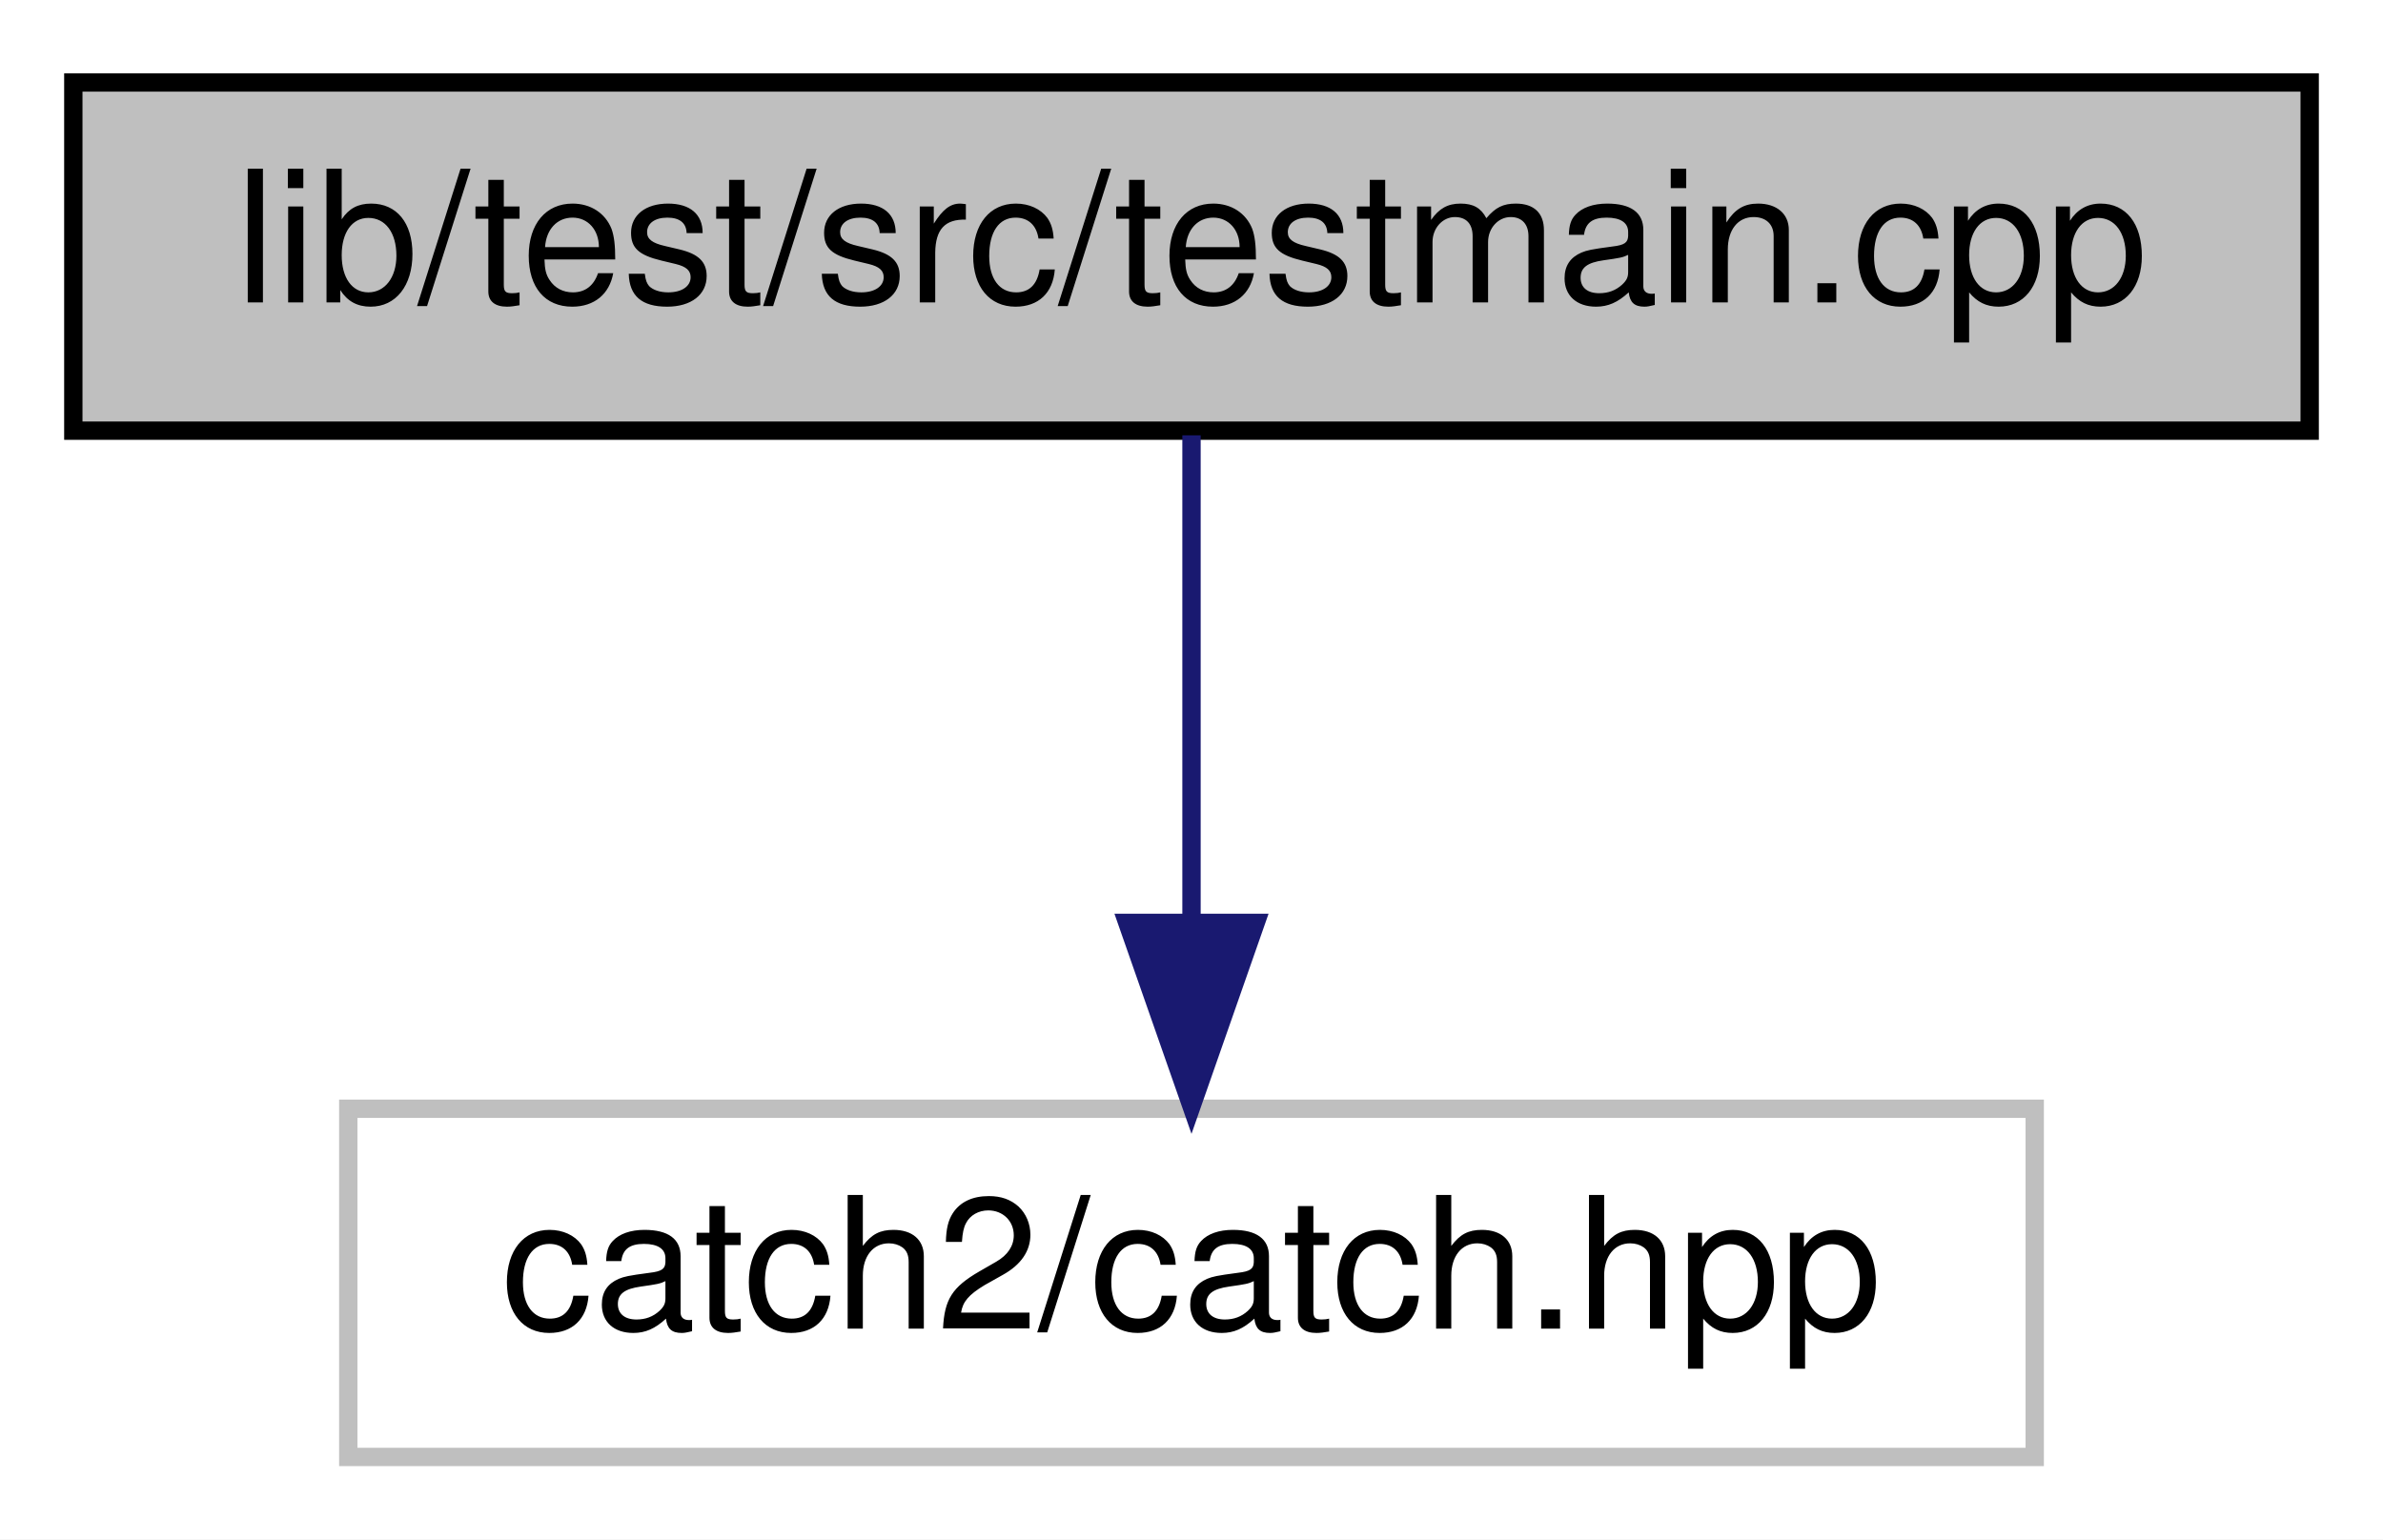
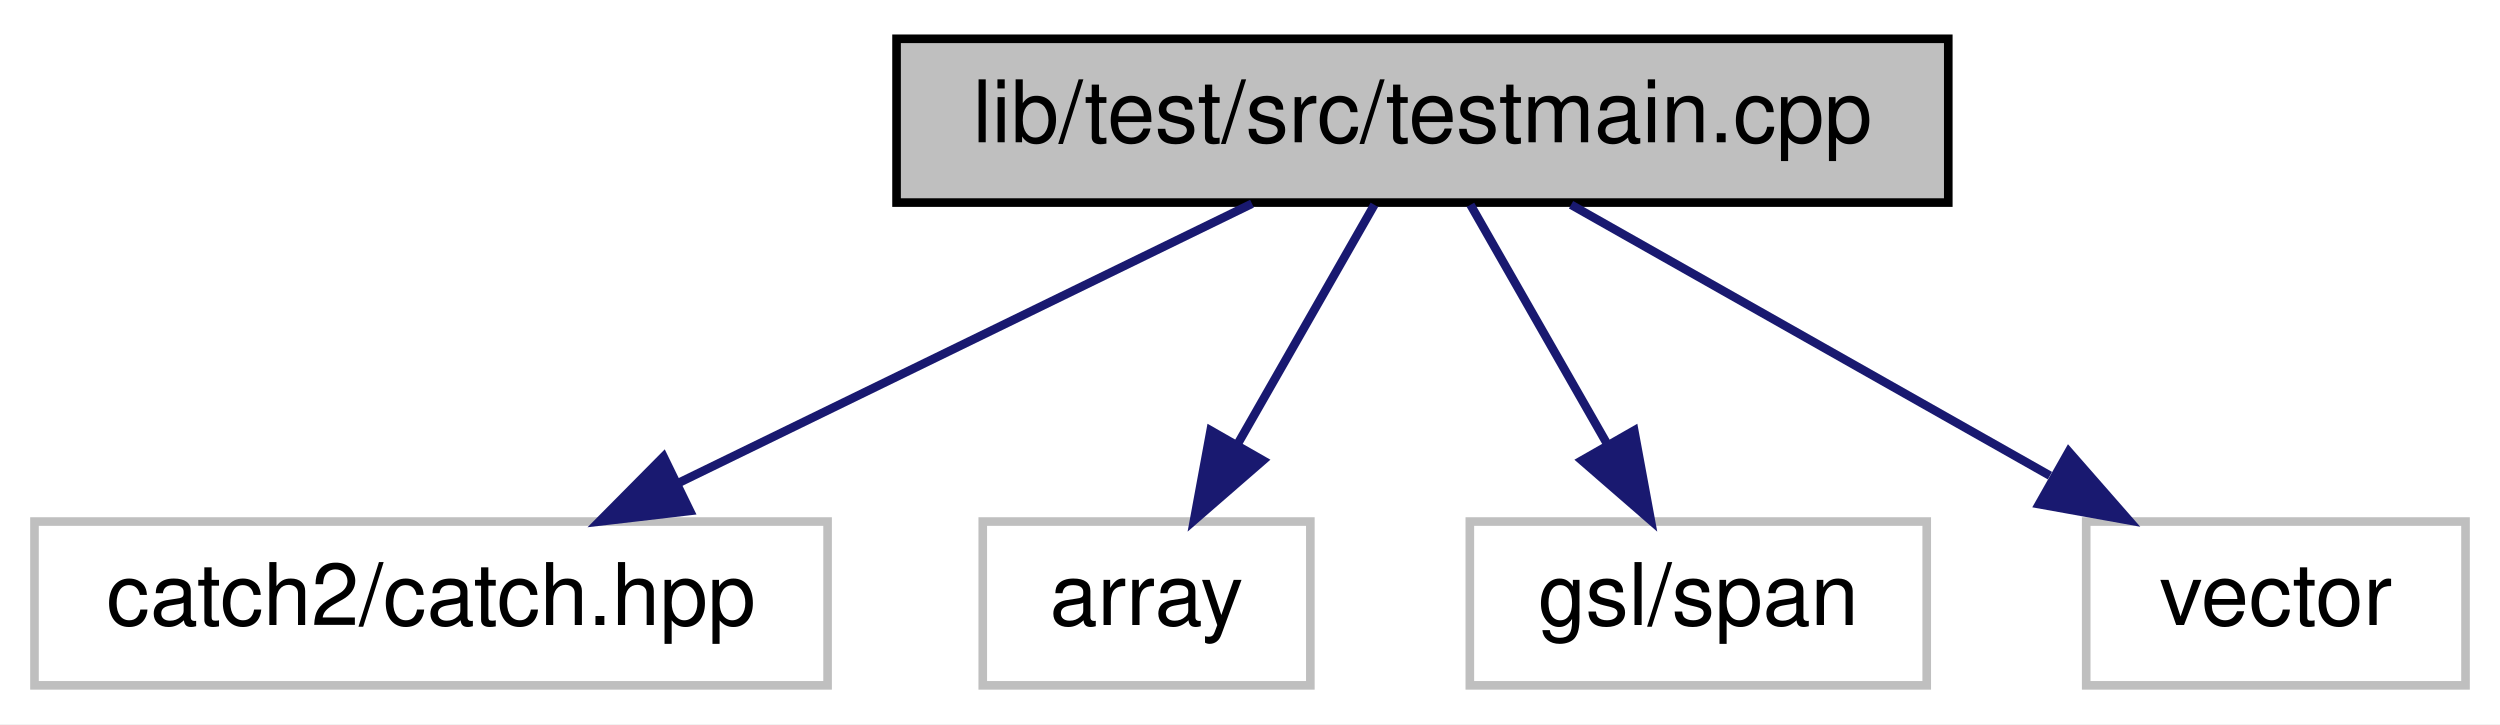
- <svg xmlns="http://www.w3.org/2000/svg" width="130pt" height="84pt" viewBox="0.00 0.00 130.00 84.00">
+ <svg xmlns="http://www.w3.org/2000/svg" width="290pt" height="84pt" viewBox="0.00 0.00 290.00 84.00">
  <g id="graph0" class="graph" transform="scale(1 1) rotate(0) translate(4 80)">
-     <polygon fill="#ffffff" stroke="transparent" points="-4,4 -4,-80 126,-80 126,4 -4,4" />
+     <polygon fill="#ffffff" stroke="transparent" points="-4,4 -4,-80 286,-80 286,4 -4,4" />
    <g id="node1" class="node">
-       <polygon fill="#bfbfbf" stroke="#000000" points="0,-56.5 0,-75.5 122,-75.5 122,-56.5 0,-56.5" />
-       <text text-anchor="middle" x="61" y="-63.5" font-family="Helvetica,sans-Serif" font-size="10.00" fill="#000000">lib/test/src/testmain.cpp</text>
+       <polygon fill="#bfbfbf" stroke="#000000" points="100,-56.5 100,-75.5 222,-75.5 222,-56.5 100,-56.5" />
+       <text text-anchor="middle" x="161" y="-63.5" font-family="Helvetica,sans-Serif" font-size="10.00" fill="#000000">lib/test/src/testmain.cpp</text>
    </g>
    <g id="node2" class="node">
-       <polygon fill="#ffffff" stroke="#bfbfbf" points="15,-.5 15,-19.5 107,-19.5 107,-.5 15,-.5" />
-       <text text-anchor="middle" x="61" y="-7.5" font-family="Helvetica,sans-Serif" font-size="10.00" fill="#000000">catch2/catch.hpp</text>
+       <polygon fill="#ffffff" stroke="#bfbfbf" points="0,-.5 0,-19.5 92,-19.5 92,-.5 0,-.5" />
+       <text text-anchor="middle" x="46" y="-7.5" font-family="Helvetica,sans-Serif" font-size="10.00" fill="#000000">catch2/catch.hpp</text>
    </g>
    <g id="edge1" class="edge">
-       <path fill="none" stroke="#191970" d="M61,-56.245C61,-48.938 61,-38.694 61,-29.705" />
-       <polygon fill="#191970" stroke="#191970" points="64.5,-29.643 61,-19.643 57.5,-29.643 64.5,-29.643" />
+       <path fill="none" stroke="#191970" d="M141.231,-56.373C122.853,-47.424 95.269,-33.992 74.511,-23.884" />
+       <polygon fill="#191970" stroke="#191970" points="76.034,-20.733 65.511,-19.501 72.97,-27.026 76.034,-20.733" />
+     </g>
+     <g id="node3" class="node">
+       <polygon fill="#ffffff" stroke="#bfbfbf" points="110,-.5 110,-19.5 148,-19.5 148,-.5 110,-.5" />
+       <text text-anchor="middle" x="129" y="-7.5" font-family="Helvetica,sans-Serif" font-size="10.00" fill="#000000">array</text>
+     </g>
+     <g id="edge2" class="edge">
+       <path fill="none" stroke="#191970" d="M155.426,-56.245C151.067,-48.617 144.879,-37.788 139.587,-28.527" />
+       <polygon fill="#191970" stroke="#191970" points="142.51,-26.589 134.51,-19.643 136.433,-30.062 142.51,-26.589" />
+     </g>
+     <g id="node4" class="node">
+       <polygon fill="#ffffff" stroke="#bfbfbf" points="166.5,-.5 166.5,-19.5 219.5,-19.5 219.5,-.5 166.5,-.5" />
+       <text text-anchor="middle" x="193" y="-7.5" font-family="Helvetica,sans-Serif" font-size="10.00" fill="#000000">gsl/span</text>
+     </g>
+     <g id="edge3" class="edge">
+       <path fill="none" stroke="#191970" d="M166.574,-56.245C170.933,-48.617 177.121,-37.788 182.413,-28.527" />
+       <polygon fill="#191970" stroke="#191970" points="185.567,-30.062 187.49,-19.643 179.49,-26.589 185.567,-30.062" />
+     </g>
+     <g id="node5" class="node">
+       <polygon fill="#ffffff" stroke="#bfbfbf" points="238,-.5 238,-19.5 282,-19.5 282,-.5 238,-.5" />
+       <text text-anchor="middle" x="260" y="-7.5" font-family="Helvetica,sans-Serif" font-size="10.00" fill="#000000">vector</text>
+     </g>
+     <g id="edge4" class="edge">
+       <path fill="none" stroke="#191970" d="M178.244,-56.245C193.576,-47.573 216.22,-34.764 233.792,-24.825" />
+       <polygon fill="#191970" stroke="#191970" points="235.972,-27.613 242.953,-19.643 232.526,-21.52 235.972,-27.613" />
    </g>
  </g>
</svg>
